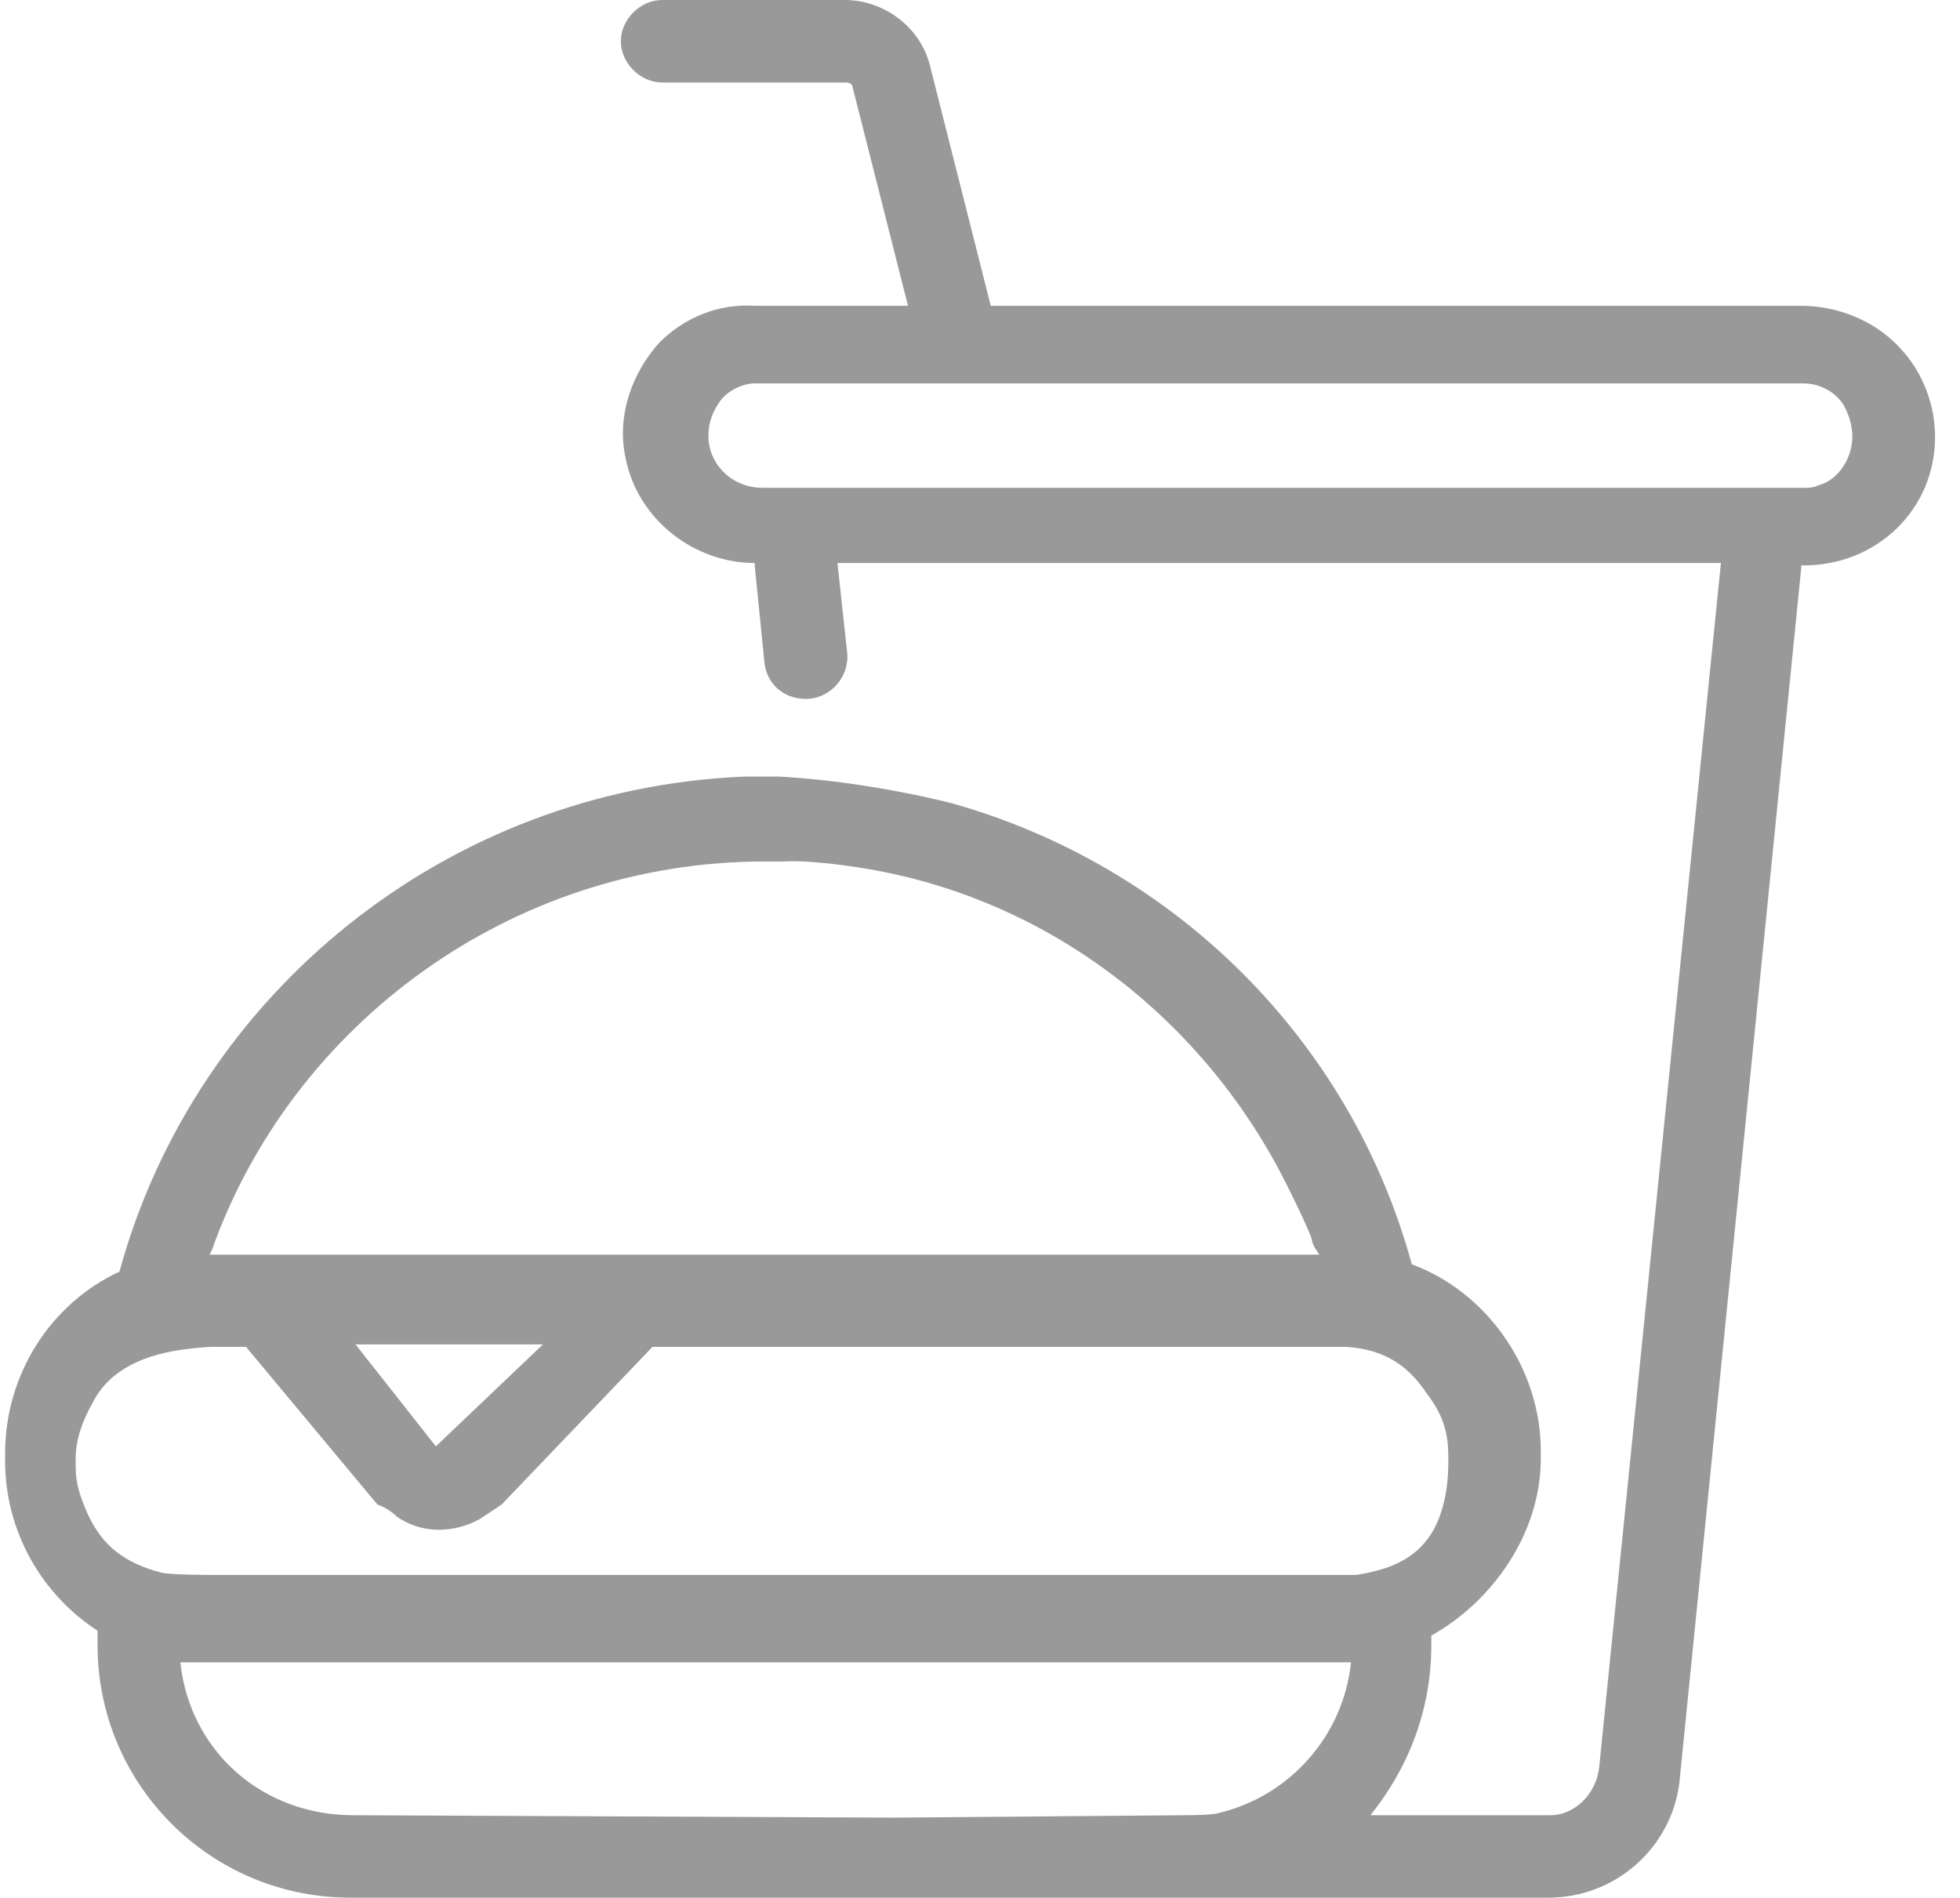
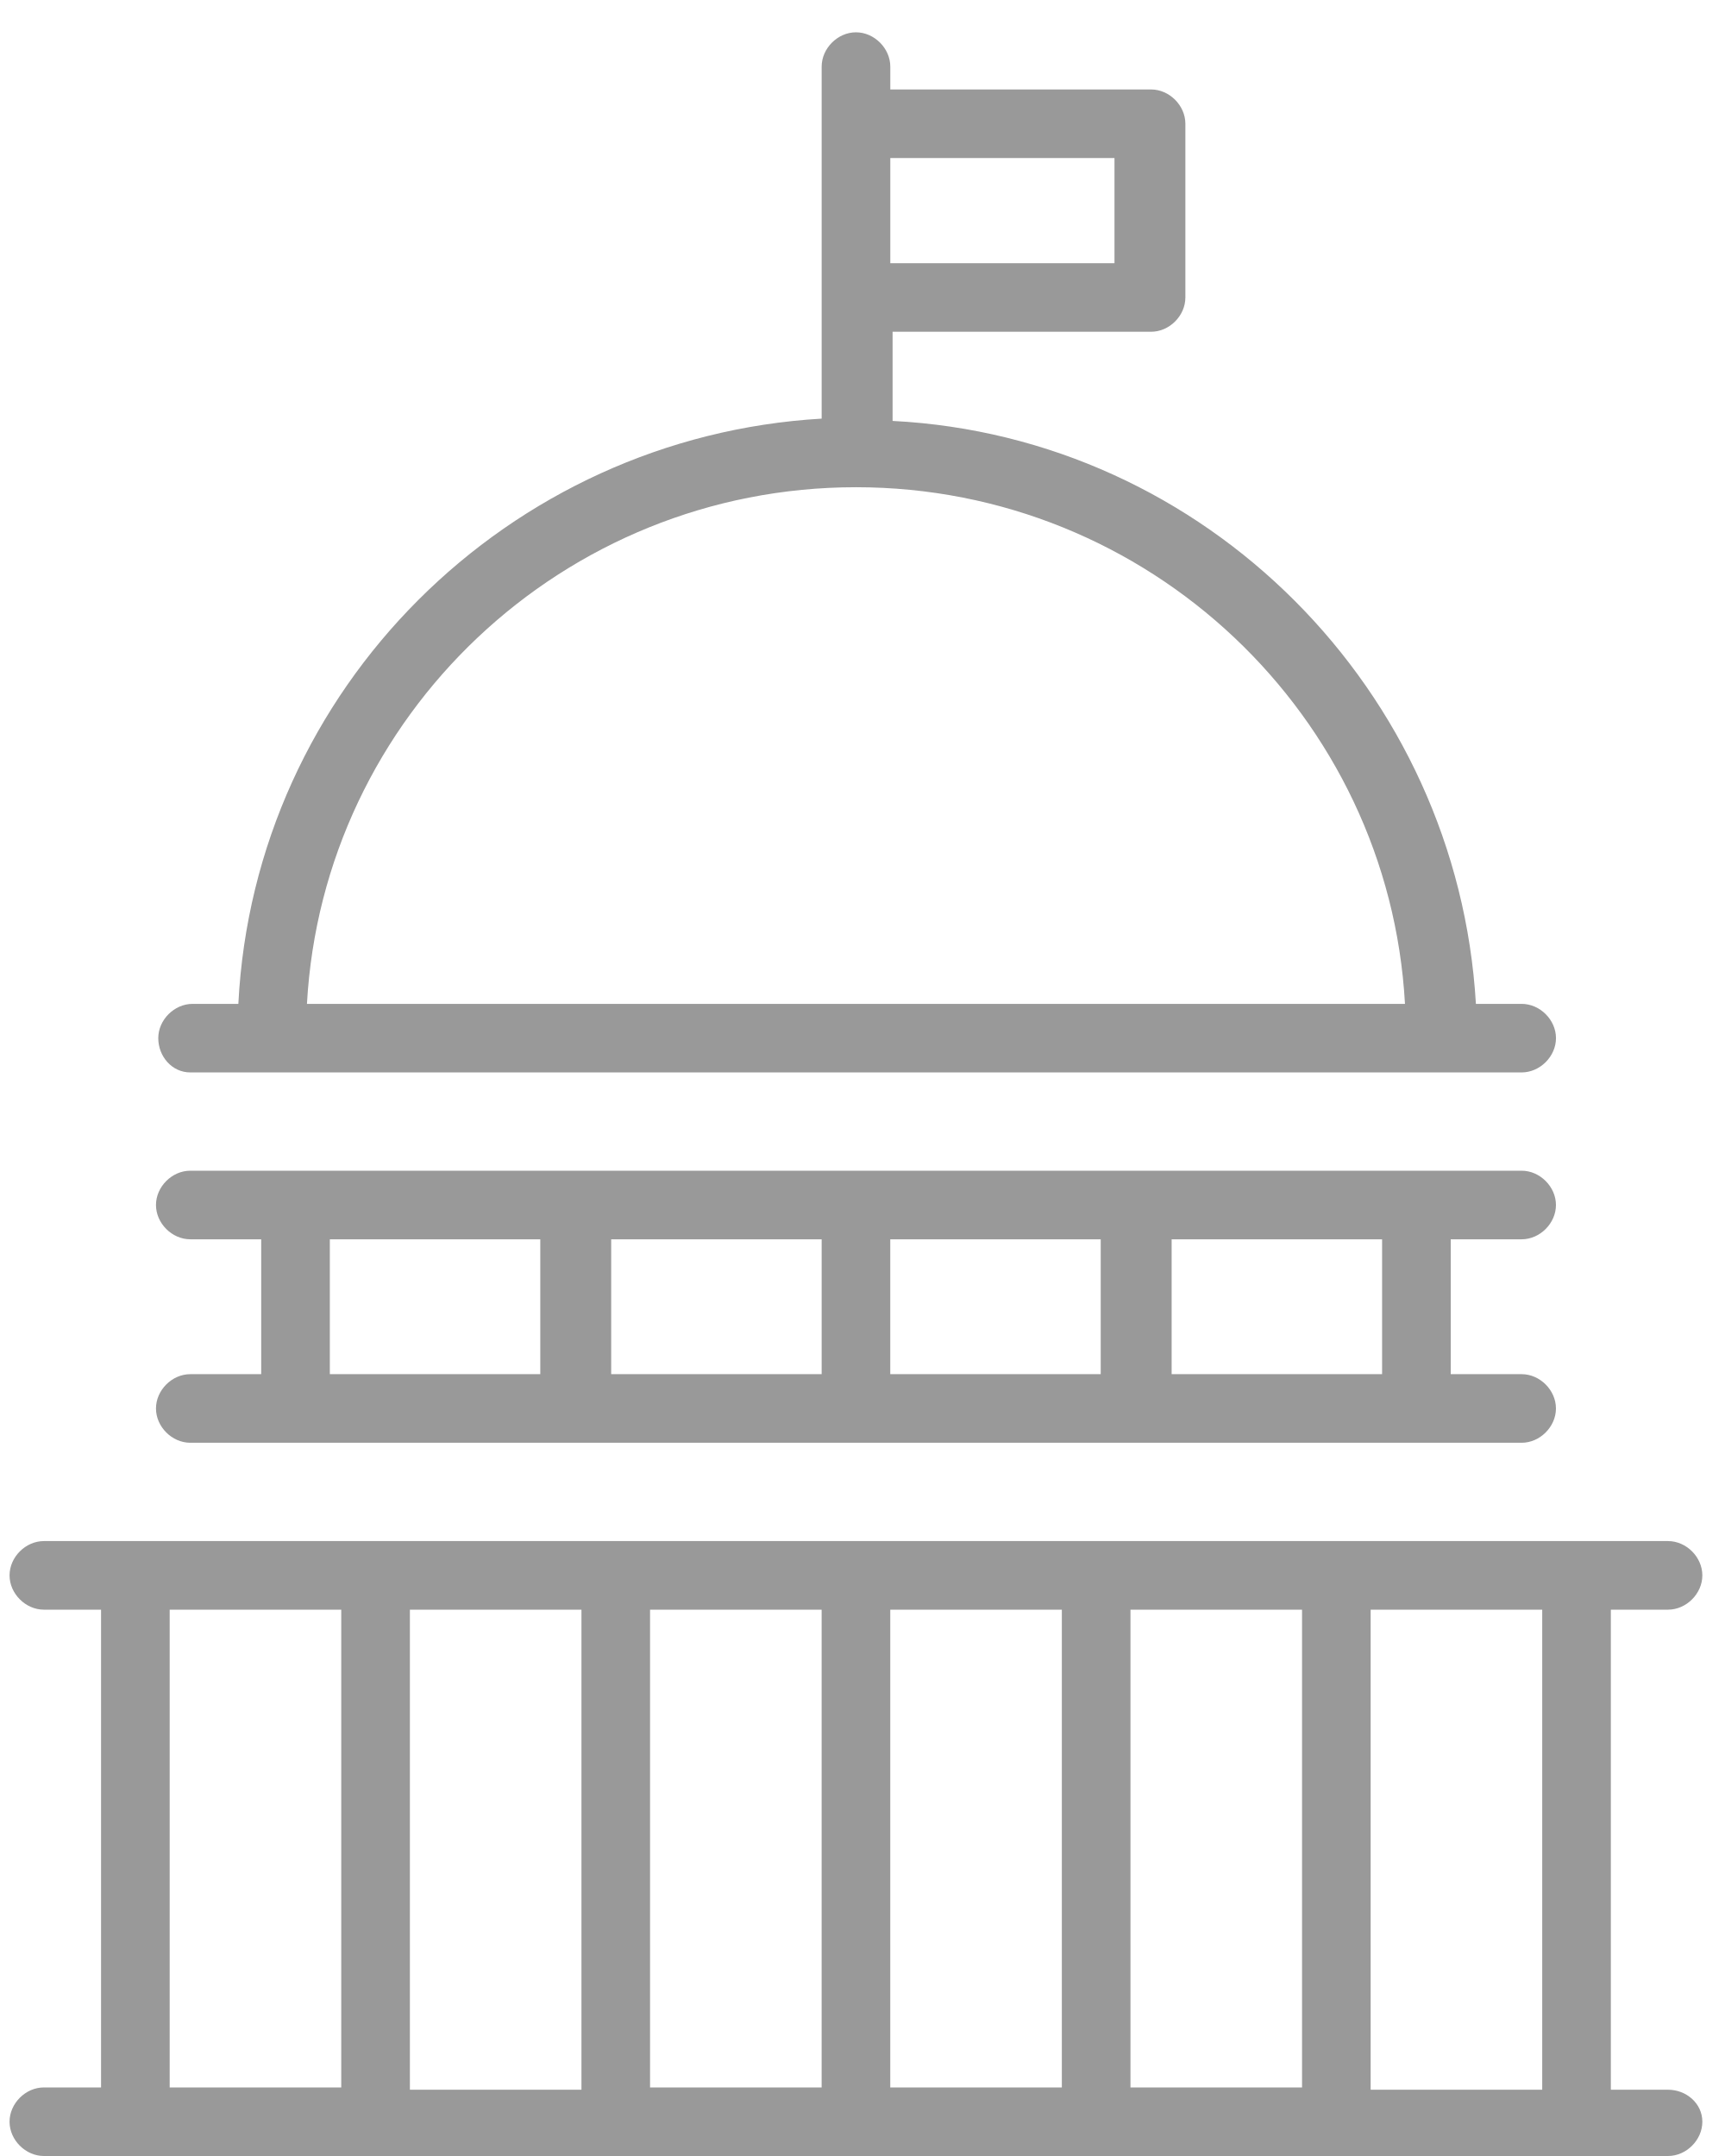
- <svg xmlns="http://www.w3.org/2000/svg" data-v-1c08c737="" width="63" height="61" viewBox="0 0 63 61" fill="none">
-   <path opacity="0.4" d="M21.207 10.999C20.347 11.935 19.799 13.339 20.112 14.743C20.503 16.693 22.302 18.097 24.258 18.097V18.175L24.571 21.295C24.649 21.997 25.197 22.465 25.901 22.465C26.683 22.465 27.309 21.763 27.231 20.983L26.918 18.097H55.315L51.404 56.788C51.325 57.646 50.621 58.348 49.839 58.348H44.05C45.302 56.788 46.006 54.916 46.006 52.888V52.575C47.961 51.483 49.526 49.299 49.526 46.881V46.647C49.526 43.917 47.727 41.499 45.38 40.641C43.424 33.464 37.792 27.848 30.595 25.82C30.595 25.82 27.935 25.118 25.04 24.962C24.884 24.962 24.806 24.962 24.806 24.962C24.493 24.962 24.258 24.962 23.945 24.962C14.323 25.352 6.265 31.982 3.84 40.875C1.65 41.889 0.164 44.151 0.164 46.725V46.959C0.164 49.221 1.337 51.249 3.136 52.419V52.888C3.136 57.334 6.735 61 11.272 61H37.87H39.278H49.761C51.951 61 53.75 59.362 53.985 57.256L57.897 18.253V18.175H57.975C60.322 18.175 62.199 16.381 62.199 14.041C62.199 13.027 61.808 12.013 61.182 11.311C60.4 10.375 59.148 9.829 57.897 9.829H31.846L29.891 2.106C29.578 0.858 28.404 0 27.153 0H21.285C20.581 0 19.956 0.624 19.956 1.326C19.956 2.028 20.581 2.652 21.285 2.652H27.153C27.231 2.652 27.309 2.652 27.387 2.73L29.186 9.829H24.258C23.085 9.751 21.989 10.219 21.207 10.999ZM42.172 39.861C42.172 40.017 42.407 40.329 42.407 40.329H29.108H26.918H26.527H6.735L6.813 40.173C9.395 32.918 16.435 27.692 24.571 27.692C24.806 27.692 24.962 27.692 25.197 27.692C25.197 27.692 25.979 27.614 27.857 27.926C33.88 28.94 38.809 32.918 41.39 38.145C41.39 38.145 42.094 39.549 42.172 39.861ZM14.01 46.491L11.428 43.215H17.452L14.01 46.491ZM43.424 53.434C43.19 55.774 41.468 57.724 39.2 58.27C39.2 58.27 39.043 58.348 38.105 58.348L28.717 58.426L11.35 58.348C8.456 58.348 6.109 56.32 5.796 53.434H6.657H27.857H30.516H42.877H43.424ZM12.758 48.753C13.541 49.299 14.558 49.299 15.418 48.831C15.653 48.675 15.888 48.519 16.122 48.363L20.973 43.293H26.918H29.421H29.656H33.02H39.513H43.033C43.19 43.293 43.268 43.293 43.268 43.293C44.441 43.371 45.223 43.839 45.849 44.775C46.319 45.399 46.553 45.945 46.553 46.803V47.037C46.553 47.817 46.397 48.675 46.006 49.299C45.458 50.157 44.598 50.469 43.581 50.625C43.346 50.625 43.659 50.625 43.424 50.625H30.516H27.857H6.969C6.657 50.625 5.483 50.625 5.17 50.547C3.997 50.235 3.293 49.689 2.823 48.675C2.589 48.129 2.432 47.739 2.432 47.115V46.881C2.432 46.257 2.667 45.633 2.98 45.087C3.527 43.995 4.701 43.527 5.953 43.371C5.953 43.371 6.5 43.293 6.891 43.293H7.908L12.133 48.363C12.367 48.441 12.602 48.597 12.758 48.753ZM57.975 12.325C58.522 12.325 59.07 12.637 59.305 13.105C59.461 13.417 59.539 13.729 59.539 14.041C59.539 14.743 59.07 15.445 58.444 15.601C58.288 15.679 58.131 15.679 58.053 15.679H55.628H26.683H24.493C23.632 15.679 22.85 15.055 22.772 14.119C22.772 14.041 22.772 14.041 22.772 13.963C22.772 13.573 22.928 13.183 23.163 12.871C23.398 12.559 23.867 12.325 24.258 12.325H57.975Z" fill="black" />
+ <svg xmlns="http://www.w3.org/2000/svg" data-v-1c08c737="" width="52" height="65" viewBox="0 0 52 65" fill="none">
+   <g opacity="0.4">
+     <path d="M50.283 63.002H48.559V48.529H50.283C50.835 48.529 51.317 48.046 51.317 47.495C51.317 46.944 50.835 46.461 50.283 46.461H1.322C0.771 46.461 0.288 46.944 0.288 47.495C0.288 48.046 0.771 48.529 1.322 48.529H3.046V62.933H1.322C0.771 62.933 0.288 63.415 0.288 63.967C0.288 64.518 0.771 65 1.322 65H50.283C50.835 65 51.317 64.518 51.317 63.967C51.317 63.415 50.835 63.002 50.283 63.002ZM46.49 63.002H41.318V48.529H46.49V63.002ZM19.596 48.529H24.768V62.933H19.596V48.529ZM17.528 63.002H12.356V48.529H17.528V63.002ZM26.837 48.529H32.009V62.933H26.837V48.529ZM34.078 48.529H39.25V62.933H34.078V48.529ZM5.115 48.529H10.287V62.933H5.115V48.529Z" fill="black" />
+     <path d="M5.736 41.429C5.184 41.429 4.702 41.912 4.702 42.463C4.702 43.014 5.184 43.497 5.736 43.497H45.87C46.422 43.497 46.904 43.014 46.904 42.463C46.904 41.912 46.422 41.429 45.87 41.429H43.732V37.363H45.87C46.422 37.363 46.904 36.88 46.904 36.329C46.904 35.778 46.422 35.295 45.87 35.295H5.736C5.184 35.295 4.702 35.778 4.702 36.329C4.702 36.88 5.184 37.363 5.736 37.363H7.874V41.429H5.736ZM24.769 41.429H18.424V37.363H24.769V41.429ZM26.837 37.363H33.181V41.429H26.837V37.363ZM41.663 41.429H35.319V37.363H41.663V41.429ZM9.943 37.363H16.287V41.429H9.943V37.363Z" fill="black" />
+     <path d="M5.736 32.332H45.87C46.422 32.332 46.905 31.85 46.905 31.298C46.905 30.747 46.422 30.265 45.87 30.265H44.491C43.939 20.823 36.354 13.173 26.907 12.69V10.002H34.699C35.251 10.002 35.733 9.52 35.733 8.969V3.731C35.733 3.18 35.251 2.697 34.699 2.697H26.838V2.008C26.838 1.457 26.355 0.974 25.803 0.974C25.252 0.974 24.769 1.457 24.769 2.008V3.662V8.9V12.621C15.322 13.173 7.667 20.754 7.185 30.265H5.805C5.254 30.265 4.771 30.747 4.771 31.298C4.771 31.85 5.185 32.332 5.736 32.332ZM33.596 4.765V7.935H26.838V4.765H33.596ZM25.803 14.689C34.63 14.689 41.871 21.581 42.353 30.265H9.253C9.736 21.581 16.977 14.689 25.803 14.689Z" fill="black" />
+   </g>
</svg>
